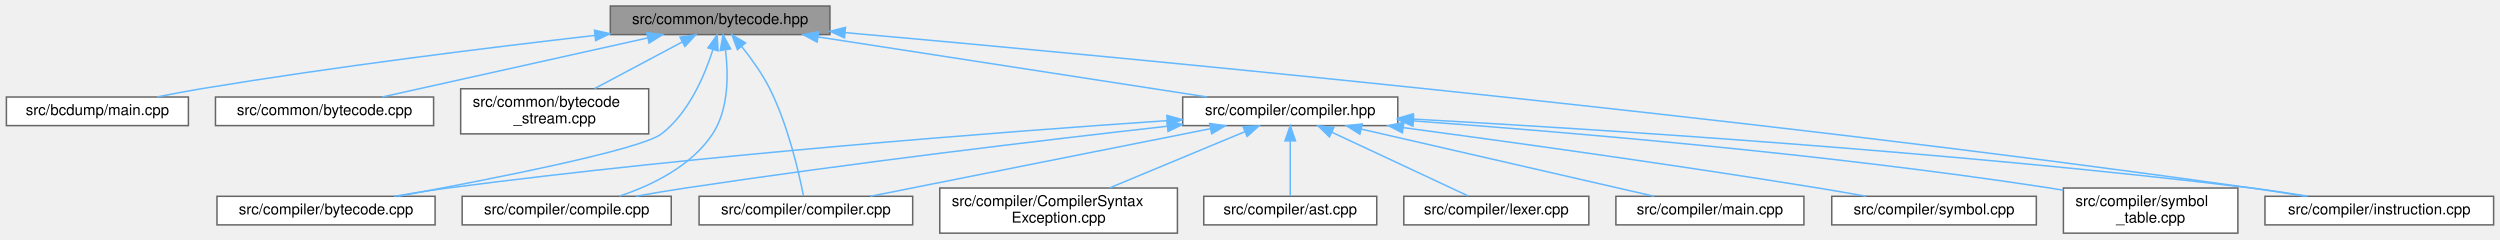
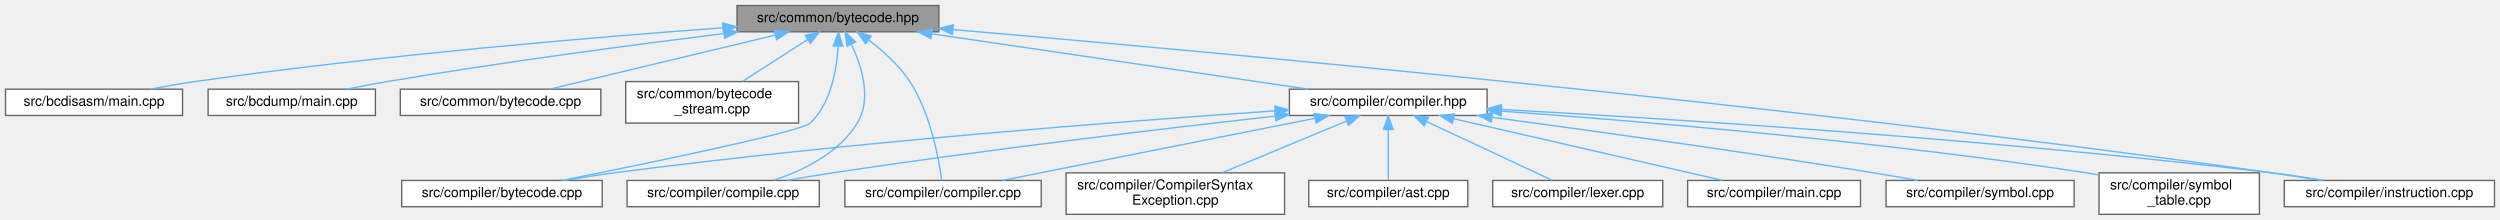
- <svg xmlns="http://www.w3.org/2000/svg" xmlns:xlink="http://www.w3.org/1999/xlink" width="1662pt" height="159pt" viewBox="0.00 0.00 1661.50 159.00">
+ <svg xmlns="http://www.w3.org/2000/svg" xmlns:xlink="http://www.w3.org/1999/xlink" width="1808pt" height="159pt" viewBox="0.00 0.00 1808.00 159.00">
  <g id="graph0" class="graph" transform="scale(1 1) rotate(0) translate(4 155)">
    <g id="Node000001" class="node">
      <g id="a_Node000001">
        <a xlink:title=" ">
-           <polygon fill="#999999" stroke="#666666" points="547.5,-151 401.5,-151 401.5,-132 547.5,-132 547.5,-151" />
-           <text text-anchor="middle" x="474.5" y="-139" font-family="Helvetica,sans-Serif" font-size="10.00">src/common/bytecode.hpp</text>
+           <polygon fill="#999999" stroke="#666666" points="675,-151 529,-151 529,-132 675,-132 675,-151" />
+           <text text-anchor="middle" x="602" y="-139" font-family="Helvetica,sans-Serif" font-size="10.00">src/common/bytecode.hpp</text>
        </a>
      </g>
    </g>
    <g id="Node000002" class="node">
      <g id="a_Node000002">
-         <a xlink:href="bcdump_2main_8cpp.html" target="_top" xlink:title=" ">
-           <polygon fill="white" stroke="#666666" points="121,-90.5 0,-90.5 0,-71.5 121,-71.5 121,-90.5" />
-           <text text-anchor="middle" x="60.5" y="-78.5" font-family="Helvetica,sans-Serif" font-size="10.00">src/bcdump/main.cpp</text>
+         <a xlink:href="bcdisasm_2main_8cpp.html" target="_top" xlink:title=" ">
+           <polygon fill="white" stroke="#666666" points="128,-90.5 0,-90.5 0,-71.5 128,-71.5 128,-90.5" />
+           <text text-anchor="middle" x="64" y="-78.5" font-family="Helvetica,sans-Serif" font-size="10.00">src/bcdisasm/main.cpp</text>
        </a>
      </g>
    </g>
    <g id="edge1_Node000001_Node000002" class="edge">
      <g id="a_edge1_Node000001_Node000002">
        <a xlink:title=" ">
-           <path fill="none" stroke="#63b8ff" d="M391.16,-131.45C321.13,-123.44 218.51,-110.75 129.5,-96 119.97,-94.42 109.76,-92.48 100.18,-90.56" />
-           <polygon fill="#63b8ff" stroke="#63b8ff" points="390.92,-134.95 401.25,-132.6 391.71,-127.99 390.92,-134.95" />
+           <path fill="none" stroke="#63b8ff" d="M518.64,-134.9C425.36,-128.08 269.89,-115.06 137,-96 126.53,-94.5 115.27,-92.52 104.81,-90.53" />
+           <polygon fill="#63b8ff" stroke="#63b8ff" points="518.63,-138.41 528.86,-135.64 519.14,-131.42 518.63,-138.41" />
        </a>
      </g>
    </g>
    <g id="Node000003" class="node">
      <g id="a_Node000003">
-         <a xlink:href="common_2bytecode_8cpp.html" target="_top" xlink:title=" ">
-           <polygon fill="white" stroke="#666666" points="284,-90.5 139,-90.5 139,-71.5 284,-71.5 284,-90.5" />
-           <text text-anchor="middle" x="211.5" y="-78.5" font-family="Helvetica,sans-Serif" font-size="10.00">src/common/bytecode.cpp</text>
+         <a xlink:href="bcdump_2main_8cpp.html" target="_top" xlink:title=" ">
+           <polygon fill="white" stroke="#666666" points="267.5,-90.5 146.5,-90.5 146.5,-71.5 267.5,-71.5 267.5,-90.5" />
+           <text text-anchor="middle" x="207" y="-78.5" font-family="Helvetica,sans-Serif" font-size="10.00">src/bcdump/main.cpp</text>
        </a>
      </g>
    </g>
    <g id="edge2_Node000001_Node000003" class="edge">
      <g id="a_edge2_Node000001_Node000003">
        <a xlink:title=" ">
-           <path fill="none" stroke="#63b8ff" d="M426.49,-129.82C375.7,-118.52 296.56,-100.92 249.79,-90.52" />
-           <polygon fill="#63b8ff" stroke="#63b8ff" points="425.74,-133.24 436.26,-131.99 427.26,-126.41 425.74,-133.24" />
+           <path fill="none" stroke="#63b8ff" d="M519.67,-130.75C453.63,-122.58 358.63,-110.01 276,-96 266.48,-94.39 256.26,-92.44 246.69,-90.51" />
+           <polygon fill="#63b8ff" stroke="#63b8ff" points="519.26,-134.23 529.61,-131.98 520.11,-127.28 519.26,-134.23" />
        </a>
      </g>
    </g>
    <g id="Node000004" class="node">
      <g id="a_Node000004">
-         <a xlink:href="bytecode__stream_8cpp.html" target="_top" xlink:title=" ">
-           <polygon fill="white" stroke="#666666" points="427,-96 302,-96 302,-66 427,-66 427,-96" />
-           <text text-anchor="start" x="310" y="-84" font-family="Helvetica,sans-Serif" font-size="10.00">src/common/bytecode</text>
-           <text text-anchor="middle" x="364.5" y="-73" font-family="Helvetica,sans-Serif" font-size="10.00">_stream.cpp</text>
+         <a xlink:href="common_2bytecode_8cpp.html" target="_top" xlink:title=" ">
+           <polygon fill="white" stroke="#666666" points="430.5,-90.5 285.5,-90.5 285.5,-71.5 430.5,-71.5 430.5,-90.5" />
+           <text text-anchor="middle" x="358" y="-78.5" font-family="Helvetica,sans-Serif" font-size="10.00">src/common/bytecode.cpp</text>
        </a>
      </g>
    </g>
    <g id="edge3_Node000001_Node000004" class="edge">
      <g id="a_edge3_Node000001_Node000004">
        <a xlink:title=" ">
-           <path fill="none" stroke="#63b8ff" d="M449.25,-127.07C431.84,-117.81 408.73,-105.52 391.04,-96.11" />
-           <polygon fill="#63b8ff" stroke="#63b8ff" points="447.8,-130.26 458.27,-131.87 451.08,-124.08 447.8,-130.26" />
+           <path fill="none" stroke="#63b8ff" d="M556.58,-129.61C509.42,-118.3 436.64,-100.85 393.52,-90.52" />
+           <polygon fill="#63b8ff" stroke="#63b8ff" points="555.98,-133.07 566.52,-131.99 557.61,-126.26 555.98,-133.07" />
        </a>
      </g>
    </g>
    <g id="Node000005" class="node">
      <g id="a_Node000005">
-         <a xlink:href="compiler_2bytecode_8cpp.html" target="_top" xlink:title=" ">
-           <polygon fill="white" stroke="#666666" points="285,-24.5 140,-24.5 140,-5.5 285,-5.5 285,-24.5" />
-           <text text-anchor="middle" x="212.5" y="-12.5" font-family="Helvetica,sans-Serif" font-size="10.00">src/compiler/bytecode.cpp</text>
+         <a xlink:href="bytecode__stream_8cpp.html" target="_top" xlink:title=" ">
+           <polygon fill="white" stroke="#666666" points="573.5,-96 448.5,-96 448.5,-66 573.5,-66 573.5,-96" />
+           <text text-anchor="start" x="456.5" y="-84" font-family="Helvetica,sans-Serif" font-size="10.00">src/common/bytecode</text>
+           <text text-anchor="middle" x="511" y="-73" font-family="Helvetica,sans-Serif" font-size="10.00">_stream.cpp</text>
        </a>
      </g>
    </g>
    <g id="edge4_Node000001_Node000005" class="edge">
      <g id="a_edge4_Node000001_Node000005">
        <a xlink:title=" ">
-           <path fill="none" stroke="#63b8ff" d="M469.64,-121.85C464.19,-104.71 453.65,-79.93 435.5,-66 421.67,-55.39 321.73,-35.78 260.43,-24.53" />
-           <polygon fill="#63b8ff" stroke="#63b8ff" points="466.38,-123.18 472.51,-131.81 473.1,-121.24 466.38,-123.18" />
+           <path fill="none" stroke="#63b8ff" d="M579.9,-126.29C565.65,-117.13 547.18,-105.26 532.96,-96.11" />
+           <polygon fill="#63b8ff" stroke="#63b8ff" points="578.27,-129.4 588.57,-131.87 582.05,-123.52 578.27,-129.4" />
        </a>
      </g>
    </g>
    <g id="Node000006" class="node">
      <g id="a_Node000006">
-         <a xlink:href="compile_8cpp.html" target="_top" xlink:title=" ">
-           <polygon fill="white" stroke="#666666" points="442,-24.5 303,-24.5 303,-5.5 442,-5.5 442,-24.5" />
-           <text text-anchor="middle" x="372.5" y="-12.5" font-family="Helvetica,sans-Serif" font-size="10.00">src/compiler/compile.cpp</text>
+         <a xlink:href="compiler_2bytecode_8cpp.html" target="_top" xlink:title=" ">
+           <polygon fill="white" stroke="#666666" points="431.5,-24.5 286.5,-24.5 286.5,-5.5 431.5,-5.5 431.5,-24.5" />
+           <text text-anchor="middle" x="359" y="-12.5" font-family="Helvetica,sans-Serif" font-size="10.00">src/compiler/bytecode.cpp</text>
        </a>
      </g>
    </g>
    <g id="edge5_Node000001_Node000006" class="edge">
      <g id="a_edge5_Node000001_Node000006">
        <a xlink:title=" ">
-           <path fill="none" stroke="#63b8ff" d="M478.08,-121.53C480.05,-105.43 480.26,-82.39 469.5,-66 455.46,-44.62 429.26,-31.88 407.62,-24.62" />
-           <polygon fill="#63b8ff" stroke="#63b8ff" points="474.55,-121.41 476.46,-131.84 481.47,-122.5 474.55,-121.41" />
+           <path fill="none" stroke="#63b8ff" d="M602.1,-121.37C601.12,-104.45 596.92,-80.31 582,-66 575.48,-59.74 465.22,-37.05 402.23,-24.5" />
+           <polygon fill="#63b8ff" stroke="#63b8ff" points="598.61,-121.8 602.36,-131.71 605.61,-121.63 598.61,-121.8" />
        </a>
      </g>
    </g>
    <g id="Node000007" class="node">
      <g id="a_Node000007">
-         <a xlink:href="compiler_8cpp.html" target="_top" xlink:title=" ">
-           <polygon fill="white" stroke="#666666" points="602.5,-24.5 460.5,-24.5 460.5,-5.5 602.5,-5.5 602.5,-24.5" />
-           <text text-anchor="middle" x="531.5" y="-12.5" font-family="Helvetica,sans-Serif" font-size="10.00">src/compiler/compiler.cpp</text>
+         <a xlink:href="compile_8cpp.html" target="_top" xlink:title=" ">
+           <polygon fill="white" stroke="#666666" points="588.5,-24.5 449.5,-24.5 449.5,-5.5 588.5,-5.5 588.5,-24.5" />
+           <text text-anchor="middle" x="519" y="-12.5" font-family="Helvetica,sans-Serif" font-size="10.00">src/compiler/compile.cpp</text>
        </a>
      </g>
    </g>
    <g id="edge6_Node000001_Node000007" class="edge">
      <g id="a_edge6_Node000001_Node000007">
        <a xlink:title=" ">
-           <path fill="none" stroke="#63b8ff" d="M488.82,-124.09C495.25,-116.05 502.5,-105.98 507.5,-96 519.72,-71.63 526.93,-39.91 529.91,-24.78" />
-           <polygon fill="#63b8ff" stroke="#63b8ff" points="486.02,-121.98 482.31,-131.9 491.4,-126.46 486.02,-121.98" />
+           <path fill="none" stroke="#63b8ff" d="M611.89,-122.75C619.32,-106.82 626.56,-83.33 616,-66 602.88,-44.48 577.22,-31.83 555.58,-24.64" />
+           <polygon fill="#63b8ff" stroke="#63b8ff" points="608.6,-121.5 607.16,-131.99 614.83,-124.68 608.6,-121.5" />
        </a>
      </g>
    </g>
    <g id="Node000008" class="node">
      <g id="a_Node000008">
-         <a xlink:href="compiler_8hpp.html" target="_top" xlink:title=" ">
-           <polygon fill="white" stroke="#666666" points="925,-90.5 782,-90.5 782,-71.5 925,-71.5 925,-90.5" />
-           <text text-anchor="middle" x="853.5" y="-78.5" font-family="Helvetica,sans-Serif" font-size="10.00">src/compiler/compiler.hpp</text>
+         <a xlink:href="compiler_8cpp.html" target="_top" xlink:title=" ">
+           <polygon fill="white" stroke="#666666" points="749,-24.5 607,-24.5 607,-5.5 749,-5.5 749,-24.5" />
+           <text text-anchor="middle" x="678" y="-12.5" font-family="Helvetica,sans-Serif" font-size="10.00">src/compiler/compiler.cpp</text>
        </a>
      </g>
    </g>
    <g id="edge7_Node000001_Node000008" class="edge">
      <g id="a_edge7_Node000001_Node000008">
        <a xlink:title=" ">
-           <path fill="none" stroke="#63b8ff" d="M539.61,-130.45C612.59,-119.19 729.66,-101.11 798.32,-90.52" />
-           <polygon fill="#63b8ff" stroke="#63b8ff" points="538.96,-127.01 529.61,-131.99 540.03,-133.93 538.96,-127.01" />
+           <path fill="none" stroke="#63b8ff" d="M624.17,-126.04C634.55,-118.25 646.3,-107.82 654,-96 669.03,-72.91 674.97,-40.03 677.03,-24.61" />
+           <polygon fill="#63b8ff" stroke="#63b8ff" points="622.01,-123.28 615.89,-131.93 626.07,-128.98 622.01,-123.28" />
+         </a>
+       </g>
+     </g>
+     <g id="Node000009" class="node">
+       <g id="a_Node000009">
+         <a xlink:href="compiler_8hpp.html" target="_top" xlink:title=" ">
+           <polygon fill="white" stroke="#666666" points="1071.5,-90.5 928.5,-90.5 928.5,-71.5 1071.5,-71.5 1071.5,-90.5" />
+           <text text-anchor="middle" x="1000" y="-78.5" font-family="Helvetica,sans-Serif" font-size="10.00">src/compiler/compiler.hpp</text>
+         </a>
+       </g>
+     </g>
+     <g id="edge8_Node000001_Node000009" class="edge">
+       <g id="a_edge8_Node000001_Node000009">
+         <a xlink:title=" ">
+           <path fill="none" stroke="#63b8ff" d="M669.9,-130.52C746.51,-119.26 869.81,-101.14 942.06,-90.52" />
+           <polygon fill="#63b8ff" stroke="#63b8ff" points="669.26,-127.08 659.87,-131.99 670.28,-134 669.26,-127.08" />
+         </a>
+       </g>
+     </g>
+     <g id="Node000012" class="node">
+       <g id="a_Node000012">
+         <a xlink:href="instruction_8cpp.html" target="_top" xlink:title=" ">
+           <polygon fill="white" stroke="#666666" points="1800,-24.5 1648,-24.5 1648,-5.5 1800,-5.5 1800,-24.5" />
+           <text text-anchor="middle" x="1724" y="-12.5" font-family="Helvetica,sans-Serif" font-size="10.00">src/compiler/instruction.cpp</text>
+         </a>
+       </g>
+     </g>
+     <g id="edge19_Node000001_Node000012" class="edge">
+       <g id="a_edge19_Node000001_Node000012">
+         <a xlink:title=" ">
+           <path fill="none" stroke="#63b8ff" d="M685.12,-133.59C861.38,-118.51 1285.52,-79.95 1639,-30 1650.55,-28.37 1662.95,-26.43 1674.62,-24.53" />
+           <polygon fill="#63b8ff" stroke="#63b8ff" points="684.8,-130.1 675.13,-134.44 685.39,-137.08 684.8,-130.1" />
+         </a>
+       </g>
+     </g>
+     <g id="edge11_Node000009_Node000006" class="edge">
+       <g id="a_edge11_Node000009_Node000006">
+         <a xlink:title=" ">
+           <path fill="none" stroke="#63b8ff" d="M917.89,-74.79C808.55,-67.36 609.24,-52.14 440,-30 428.4,-28.48 415.92,-26.5 404.31,-24.51" />
+           <polygon fill="#63b8ff" stroke="#63b8ff" points="917.98,-78.3 928.19,-75.48 918.45,-71.32 917.98,-78.3" />
+         </a>
+       </g>
+     </g>
+     <g id="edge12_Node000009_Node000007" class="edge">
+       <g id="a_edge12_Node000009_Node000007">
+         <a xlink:title=" ">
+           <path fill="none" stroke="#63b8ff" d="M918.14,-71.07C836.79,-61.91 708.54,-46.66 598,-30 587.26,-28.38 575.73,-26.45 564.89,-24.54" />
+           <polygon fill="#63b8ff" stroke="#63b8ff" points="917.99,-74.58 928.32,-72.22 918.77,-67.62 917.99,-74.58" />
+         </a>
+       </g>
+     </g>
+     <g id="edge13_Node000009_Node000008" class="edge">
+       <g id="a_edge13_Node000009_Node000008">
+         <a xlink:title=" ">
+           <path fill="none" stroke="#63b8ff" d="M946.74,-69.41C883.46,-56.84 779.14,-36.1 720.84,-24.51" />
+           <polygon fill="#63b8ff" stroke="#63b8ff" points="946.42,-72.92 956.91,-71.44 947.78,-66.05 946.42,-72.92" />
+         </a>
+       </g>
+     </g>
+     <g id="Node000010" class="node">
+       <g id="a_Node000010">
+         <a xlink:href="CompilerSyntaxException_8cpp.html" target="_top" xlink:title=" ">
+           <polygon fill="white" stroke="#666666" points="925,-30 767,-30 767,0 925,0 925,-30" />
+           <text text-anchor="start" x="775" y="-18" font-family="Helvetica,sans-Serif" font-size="10.00">src/compiler/CompilerSyntax</text>
+           <text text-anchor="middle" x="846" y="-7" font-family="Helvetica,sans-Serif" font-size="10.00">Exception.cpp</text>
+         </a>
+       </g>
+     </g>
+     <g id="edge9_Node000009_Node000010" class="edge">
+       <g id="a_edge9_Node000009_Node000010">
+         <a xlink:title=" ">
+           <path fill="none" stroke="#63b8ff" d="M969.93,-67.5C944.1,-56.77 906.87,-41.3 879.97,-30.12" />
+           <polygon fill="#63b8ff" stroke="#63b8ff" points="968.65,-70.76 979.23,-71.37 971.34,-64.3 968.65,-70.76" />
        </a>
      </g>
    </g>
    <g id="Node000011" class="node">
      <g id="a_Node000011">
-         <a xlink:href="instruction_8cpp.html" target="_top" xlink:title=" ">
-           <polygon fill="white" stroke="#666666" points="1653.5,-24.5 1501.5,-24.5 1501.5,-5.5 1653.5,-5.5 1653.5,-24.5" />
-           <text text-anchor="middle" x="1577.5" y="-12.5" font-family="Helvetica,sans-Serif" font-size="10.00">src/compiler/instruction.cpp</text>
-         </a>
-       </g>
-     </g>
-     <g id="edge18_Node000001_Node000011" class="edge">
-       <g id="a_edge18_Node000001_Node000011">
-         <a xlink:title=" ">
-           <path fill="none" stroke="#63b8ff" d="M557.64,-133.31C731.58,-117.86 1146.46,-78.9 1492.5,-30 1504.05,-28.37 1516.45,-26.43 1528.12,-24.53" />
-           <polygon fill="#63b8ff" stroke="#63b8ff" points="557.18,-129.83 547.53,-134.2 557.8,-136.81 557.18,-129.83" />
-         </a>
-       </g>
-     </g>
-     <g id="edge10_Node000008_Node000005" class="edge">
-       <g id="a_edge10_Node000008_Node000005">
-         <a xlink:title=" ">
-           <path fill="none" stroke="#63b8ff" d="M771.39,-74.79C662.05,-67.36 462.74,-52.14 293.5,-30 281.9,-28.48 269.42,-26.5 257.81,-24.51" />
-           <polygon fill="#63b8ff" stroke="#63b8ff" points="771.48,-78.3 781.69,-75.48 771.95,-71.32 771.48,-78.3" />
-         </a>
-       </g>
-     </g>
-     <g id="edge11_Node000008_Node000006" class="edge">
-       <g id="a_edge11_Node000008_Node000006">
-         <a xlink:title=" ">
-           <path fill="none" stroke="#63b8ff" d="M771.64,-71.07C690.29,-61.91 562.04,-46.66 451.5,-30 440.76,-28.38 429.23,-26.45 418.39,-24.54" />
-           <polygon fill="#63b8ff" stroke="#63b8ff" points="771.49,-74.58 781.82,-72.22 772.27,-67.62 771.49,-74.58" />
-         </a>
-       </g>
-     </g>
-     <g id="edge12_Node000008_Node000007" class="edge">
-       <g id="a_edge12_Node000008_Node000007">
-         <a xlink:title=" ">
-           <path fill="none" stroke="#63b8ff" d="M800.24,-69.41C736.96,-56.84 632.64,-36.1 574.34,-24.51" />
-           <polygon fill="#63b8ff" stroke="#63b8ff" points="799.92,-72.92 810.41,-71.44 801.28,-66.05 799.92,-72.92" />
-         </a>
-       </g>
-     </g>
-     <g id="Node000009" class="node">
-       <g id="a_Node000009">
-         <a xlink:href="CompilerSyntaxException_8cpp.html" target="_top" xlink:title=" ">
-           <polygon fill="white" stroke="#666666" points="778.5,-30 620.5,-30 620.5,0 778.5,0 778.5,-30" />
-           <text text-anchor="start" x="628.5" y="-18" font-family="Helvetica,sans-Serif" font-size="10.00">src/compiler/CompilerSyntax</text>
-           <text text-anchor="middle" x="699.5" y="-7" font-family="Helvetica,sans-Serif" font-size="10.00">Exception.cpp</text>
-         </a>
-       </g>
-     </g>
-     <g id="edge8_Node000008_Node000009" class="edge">
-       <g id="a_edge8_Node000008_Node000009">
-         <a xlink:title=" ">
-           <path fill="none" stroke="#63b8ff" d="M823.43,-67.5C797.6,-56.77 760.37,-41.3 733.47,-30.12" />
-           <polygon fill="#63b8ff" stroke="#63b8ff" points="822.15,-70.76 832.73,-71.37 824.84,-64.3 822.15,-70.76" />
-         </a>
-       </g>
-     </g>
-     <g id="Node000010" class="node">
-       <g id="a_Node000010">
        <a xlink:href="ast_8cpp.html" target="_top" xlink:title=" ">
-           <polygon fill="white" stroke="#666666" points="911,-24.5 796,-24.5 796,-5.5 911,-5.5 911,-24.5" />
-           <text text-anchor="middle" x="853.5" y="-12.5" font-family="Helvetica,sans-Serif" font-size="10.00">src/compiler/ast.cpp</text>
-         </a>
-       </g>
-     </g>
-     <g id="edge9_Node000008_Node000010" class="edge">
-       <g id="a_edge9_Node000008_Node000010">
-         <a xlink:title=" ">
-           <path fill="none" stroke="#63b8ff" d="M853.5,-61.08C853.5,-49.13 853.5,-34.22 853.5,-24.91" />
-           <polygon fill="#63b8ff" stroke="#63b8ff" points="850,-61.37 853.5,-71.37 857,-61.37 850,-61.37" />
-         </a>
-       </g>
-     </g>
-     <g id="edge13_Node000008_Node000011" class="edge">
-       <g id="a_edge13_Node000008_Node000011">
-         <a xlink:title=" ">
-           <path fill="none" stroke="#63b8ff" d="M935.08,-75.85C1056.77,-69.15 1292.92,-54.2 1492.5,-30 1504.67,-28.52 1517.77,-26.56 1529.95,-24.57" />
-           <polygon fill="#63b8ff" stroke="#63b8ff" points="934.89,-72.35 925.09,-76.39 935.27,-79.34 934.89,-72.35" />
-         </a>
-       </g>
-     </g>
-     <g id="Node000012" class="node">
-       <g id="a_Node000012">
-         <a xlink:href="lexer_8cpp.html" target="_top" xlink:title=" ">
-           <polygon fill="white" stroke="#666666" points="1052,-24.5 929,-24.5 929,-5.5 1052,-5.5 1052,-24.5" />
-           <text text-anchor="middle" x="990.5" y="-12.5" font-family="Helvetica,sans-Serif" font-size="10.00">src/compiler/lexer.cpp</text>
-         </a>
-       </g>
-     </g>
-     <g id="edge14_Node000008_Node000012" class="edge">
-       <g id="a_edge14_Node000008_Node000012">
-         <a xlink:title=" ">
-           <path fill="none" stroke="#63b8ff" d="M881.27,-67.03C908.27,-54.42 948.52,-35.61 971.88,-24.7" />
-           <polygon fill="#63b8ff" stroke="#63b8ff" points="879.56,-63.97 871.98,-71.37 882.52,-70.31 879.56,-63.97" />
+           <polygon fill="white" stroke="#666666" points="1057.5,-24.5 942.5,-24.5 942.5,-5.5 1057.5,-5.5 1057.5,-24.5" />
+           <text text-anchor="middle" x="1000" y="-12.5" font-family="Helvetica,sans-Serif" font-size="10.00">src/compiler/ast.cpp</text>
+         </a>
+       </g>
+     </g>
+     <g id="edge10_Node000009_Node000011" class="edge">
+       <g id="a_edge10_Node000009_Node000011">
+         <a xlink:title=" ">
+           <path fill="none" stroke="#63b8ff" d="M1000,-61.08C1000,-49.13 1000,-34.22 1000,-24.91" />
+           <polygon fill="#63b8ff" stroke="#63b8ff" points="996.5,-61.37 1000,-71.37 1003.5,-61.37 996.5,-61.37" />
+         </a>
+       </g>
+     </g>
+     <g id="edge14_Node000009_Node000012" class="edge">
+       <g id="a_edge14_Node000009_Node000012">
+         <a xlink:title=" ">
+           <path fill="none" stroke="#63b8ff" d="M1081.58,-75.85C1203.27,-69.15 1439.42,-54.2 1639,-30 1651.17,-28.52 1664.27,-26.56 1676.45,-24.57" />
+           <polygon fill="#63b8ff" stroke="#63b8ff" points="1081.39,-72.35 1071.59,-76.39 1081.77,-79.34 1081.39,-72.35" />
        </a>
      </g>
    </g>
    <g id="Node000013" class="node">
      <g id="a_Node000013">
-         <a xlink:href="compiler_2main_8cpp.html" target="_top" xlink:title=" ">
-           <polygon fill="white" stroke="#666666" points="1195,-24.5 1070,-24.5 1070,-5.5 1195,-5.5 1195,-24.5" />
-           <text text-anchor="middle" x="1132.5" y="-12.5" font-family="Helvetica,sans-Serif" font-size="10.00">src/compiler/main.cpp</text>
-         </a>
-       </g>
-     </g>
-     <g id="edge15_Node000008_Node000013" class="edge">
-       <g id="a_edge15_Node000008_Node000013">
-         <a xlink:title=" ">
-           <path fill="none" stroke="#63b8ff" d="M900.67,-69.18C955.6,-56.58 1045.18,-36.03 1095.38,-24.51" />
-           <polygon fill="#63b8ff" stroke="#63b8ff" points="899.8,-65.79 890.84,-71.44 901.37,-72.61 899.8,-65.79" />
+         <a xlink:href="lexer_8cpp.html" target="_top" xlink:title=" ">
+           <polygon fill="white" stroke="#666666" points="1198.5,-24.5 1075.5,-24.5 1075.5,-5.5 1198.5,-5.5 1198.5,-24.5" />
+           <text text-anchor="middle" x="1137" y="-12.5" font-family="Helvetica,sans-Serif" font-size="10.00">src/compiler/lexer.cpp</text>
+         </a>
+       </g>
+     </g>
+     <g id="edge15_Node000009_Node000013" class="edge">
+       <g id="a_edge15_Node000009_Node000013">
+         <a xlink:title=" ">
+           <path fill="none" stroke="#63b8ff" d="M1027.77,-67.03C1054.77,-54.42 1095.02,-35.61 1118.38,-24.7" />
+           <polygon fill="#63b8ff" stroke="#63b8ff" points="1026.06,-63.97 1018.48,-71.37 1029.02,-70.31 1026.06,-63.97" />
        </a>
      </g>
    </g>
    <g id="Node000014" class="node">
      <g id="a_Node000014">
-         <a xlink:href="symbol_8cpp.html" target="_top" xlink:title=" ">
-           <polygon fill="white" stroke="#666666" points="1349.5,-24.5 1213.5,-24.5 1213.5,-5.5 1349.5,-5.5 1349.5,-24.5" />
-           <text text-anchor="middle" x="1281.5" y="-12.5" font-family="Helvetica,sans-Serif" font-size="10.00">src/compiler/symbol.cpp</text>
-         </a>
-       </g>
-     </g>
-     <g id="edge16_Node000008_Node000014" class="edge">
-       <g id="a_edge16_Node000008_Node000014">
-         <a xlink:title=" ">
-           <path fill="none" stroke="#63b8ff" d="M928.84,-70.12C1000.01,-60.58 1109.67,-45.37 1204.5,-30 1214.83,-28.33 1225.91,-26.39 1236.36,-24.51" />
-           <polygon fill="#63b8ff" stroke="#63b8ff" points="928.08,-66.69 918.63,-71.48 929,-73.63 928.08,-66.69" />
+         <a xlink:href="compiler_2main_8cpp.html" target="_top" xlink:title=" ">
+           <polygon fill="white" stroke="#666666" points="1341.5,-24.5 1216.5,-24.5 1216.5,-5.5 1341.5,-5.5 1341.5,-24.5" />
+           <text text-anchor="middle" x="1279" y="-12.5" font-family="Helvetica,sans-Serif" font-size="10.00">src/compiler/main.cpp</text>
+         </a>
+       </g>
+     </g>
+     <g id="edge16_Node000009_Node000014" class="edge">
+       <g id="a_edge16_Node000009_Node000014">
+         <a xlink:title=" ">
+           <path fill="none" stroke="#63b8ff" d="M1047.17,-69.18C1102.1,-56.58 1191.68,-36.03 1241.88,-24.51" />
+           <polygon fill="#63b8ff" stroke="#63b8ff" points="1046.3,-65.79 1037.34,-71.44 1047.87,-72.61 1046.3,-65.79" />
        </a>
      </g>
    </g>
    <g id="Node000015" class="node">
      <g id="a_Node000015">
+         <a xlink:href="symbol_8cpp.html" target="_top" xlink:title=" ">
+           <polygon fill="white" stroke="#666666" points="1496,-24.5 1360,-24.5 1360,-5.5 1496,-5.5 1496,-24.5" />
+           <text text-anchor="middle" x="1428" y="-12.5" font-family="Helvetica,sans-Serif" font-size="10.00">src/compiler/symbol.cpp</text>
+         </a>
+       </g>
+     </g>
+     <g id="edge17_Node000009_Node000015" class="edge">
+       <g id="a_edge17_Node000009_Node000015">
+         <a xlink:title=" ">
+           <path fill="none" stroke="#63b8ff" d="M1075.34,-70.12C1146.51,-60.58 1256.17,-45.37 1351,-30 1361.33,-28.33 1372.41,-26.39 1382.86,-24.51" />
+           <polygon fill="#63b8ff" stroke="#63b8ff" points="1074.58,-66.69 1065.13,-71.48 1075.5,-73.63 1074.58,-66.69" />
+         </a>
+       </g>
+     </g>
+     <g id="Node000016" class="node">
+       <g id="a_Node000016">
        <a xlink:href="symbol__table_8cpp.html" target="_top" xlink:title=" ">
-           <polygon fill="white" stroke="#666666" points="1483.5,-30 1367.5,-30 1367.5,0 1483.5,0 1483.5,-30" />
-           <text text-anchor="start" x="1375.5" y="-18" font-family="Helvetica,sans-Serif" font-size="10.00">src/compiler/symbol</text>
-           <text text-anchor="middle" x="1425.5" y="-7" font-family="Helvetica,sans-Serif" font-size="10.00">_table.cpp</text>
-         </a>
-       </g>
-     </g>
-     <g id="edge17_Node000008_Node000015" class="edge">
-       <g id="a_edge17_Node000008_Node000015">
-         <a xlink:title=" ">
-           <path fill="none" stroke="#63b8ff" d="M935.36,-74.61C1035.53,-67.39 1210.11,-52.78 1358.5,-30 1361.44,-29.55 1364.44,-29.05 1367.46,-28.52" />
-           <polygon fill="#63b8ff" stroke="#63b8ff" points="935.03,-71.12 925.31,-75.33 935.53,-78.11 935.03,-71.12" />
+           <polygon fill="white" stroke="#666666" points="1630,-30 1514,-30 1514,0 1630,0 1630,-30" />
+           <text text-anchor="start" x="1522" y="-18" font-family="Helvetica,sans-Serif" font-size="10.00">src/compiler/symbol</text>
+           <text text-anchor="middle" x="1572" y="-7" font-family="Helvetica,sans-Serif" font-size="10.00">_table.cpp</text>
+         </a>
+       </g>
+     </g>
+     <g id="edge18_Node000009_Node000016" class="edge">
+       <g id="a_edge18_Node000009_Node000016">
+         <a xlink:title=" ">
+           <path fill="none" stroke="#63b8ff" d="M1081.86,-74.61C1182.03,-67.39 1356.61,-52.78 1505,-30 1507.94,-29.55 1510.94,-29.05 1513.96,-28.52" />
+           <polygon fill="#63b8ff" stroke="#63b8ff" points="1081.53,-71.12 1071.81,-75.33 1082.03,-78.11 1081.53,-71.12" />
        </a>
      </g>
    </g>
  </g>
</svg>
